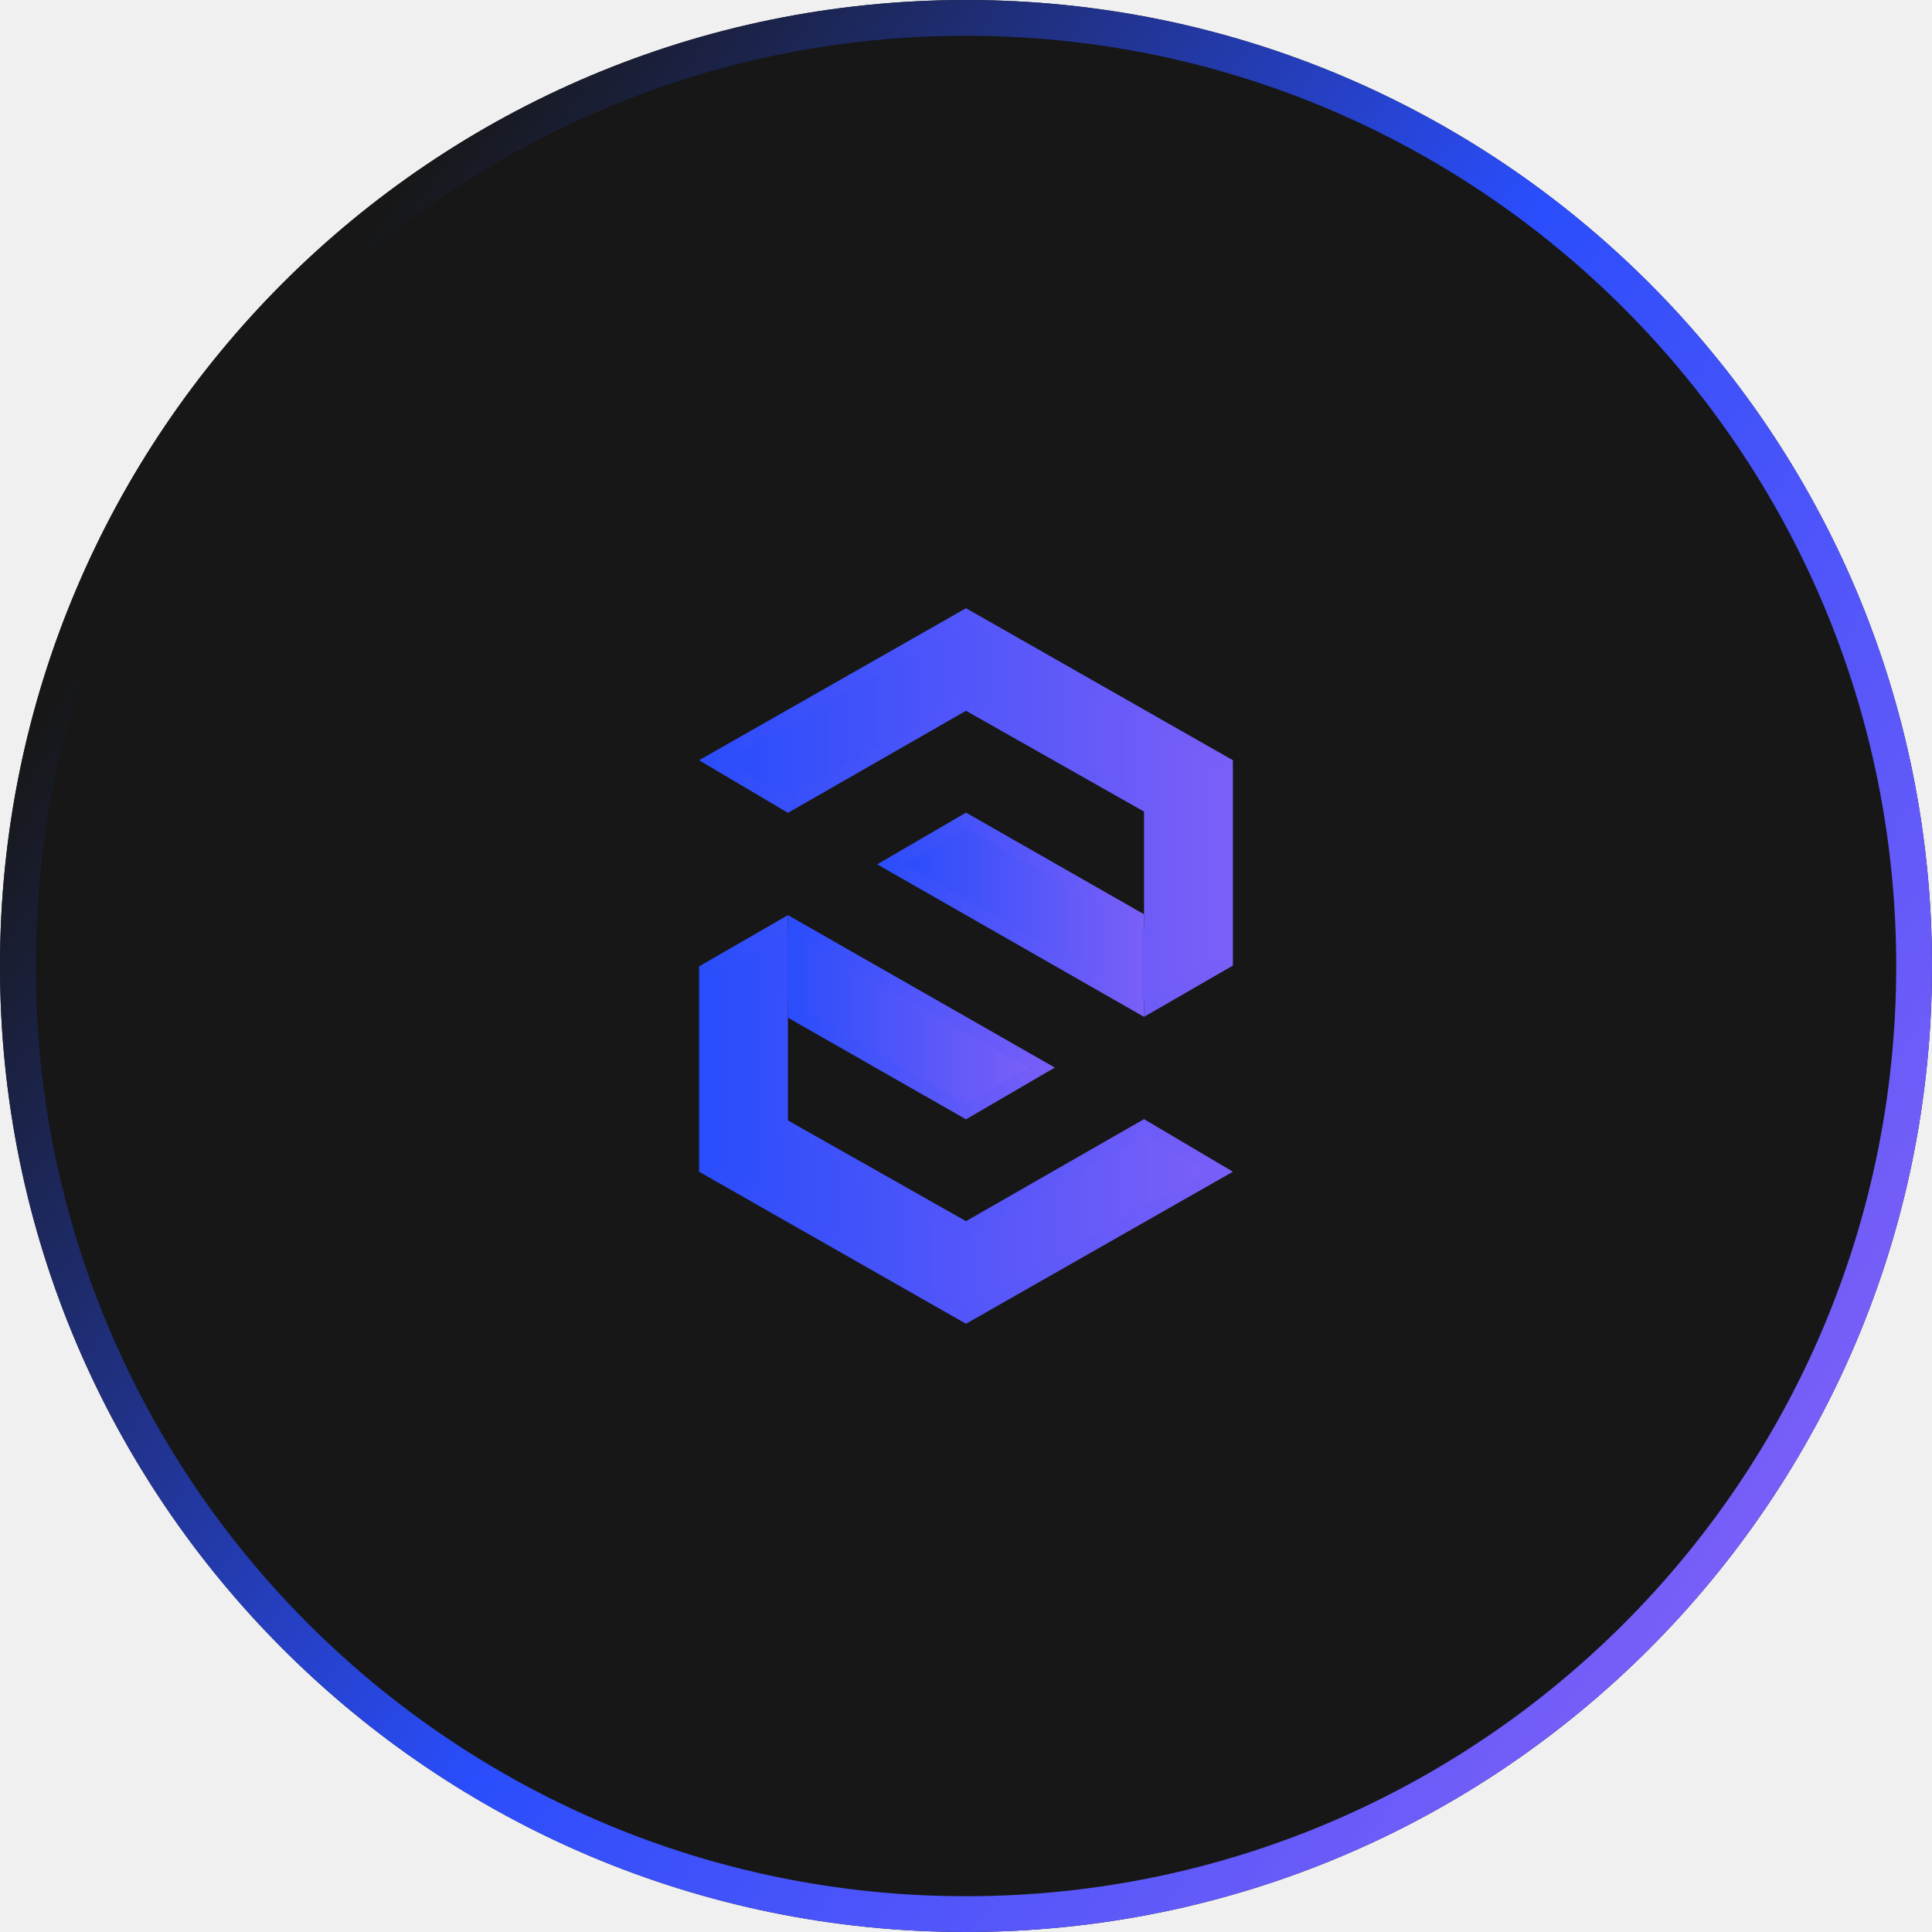
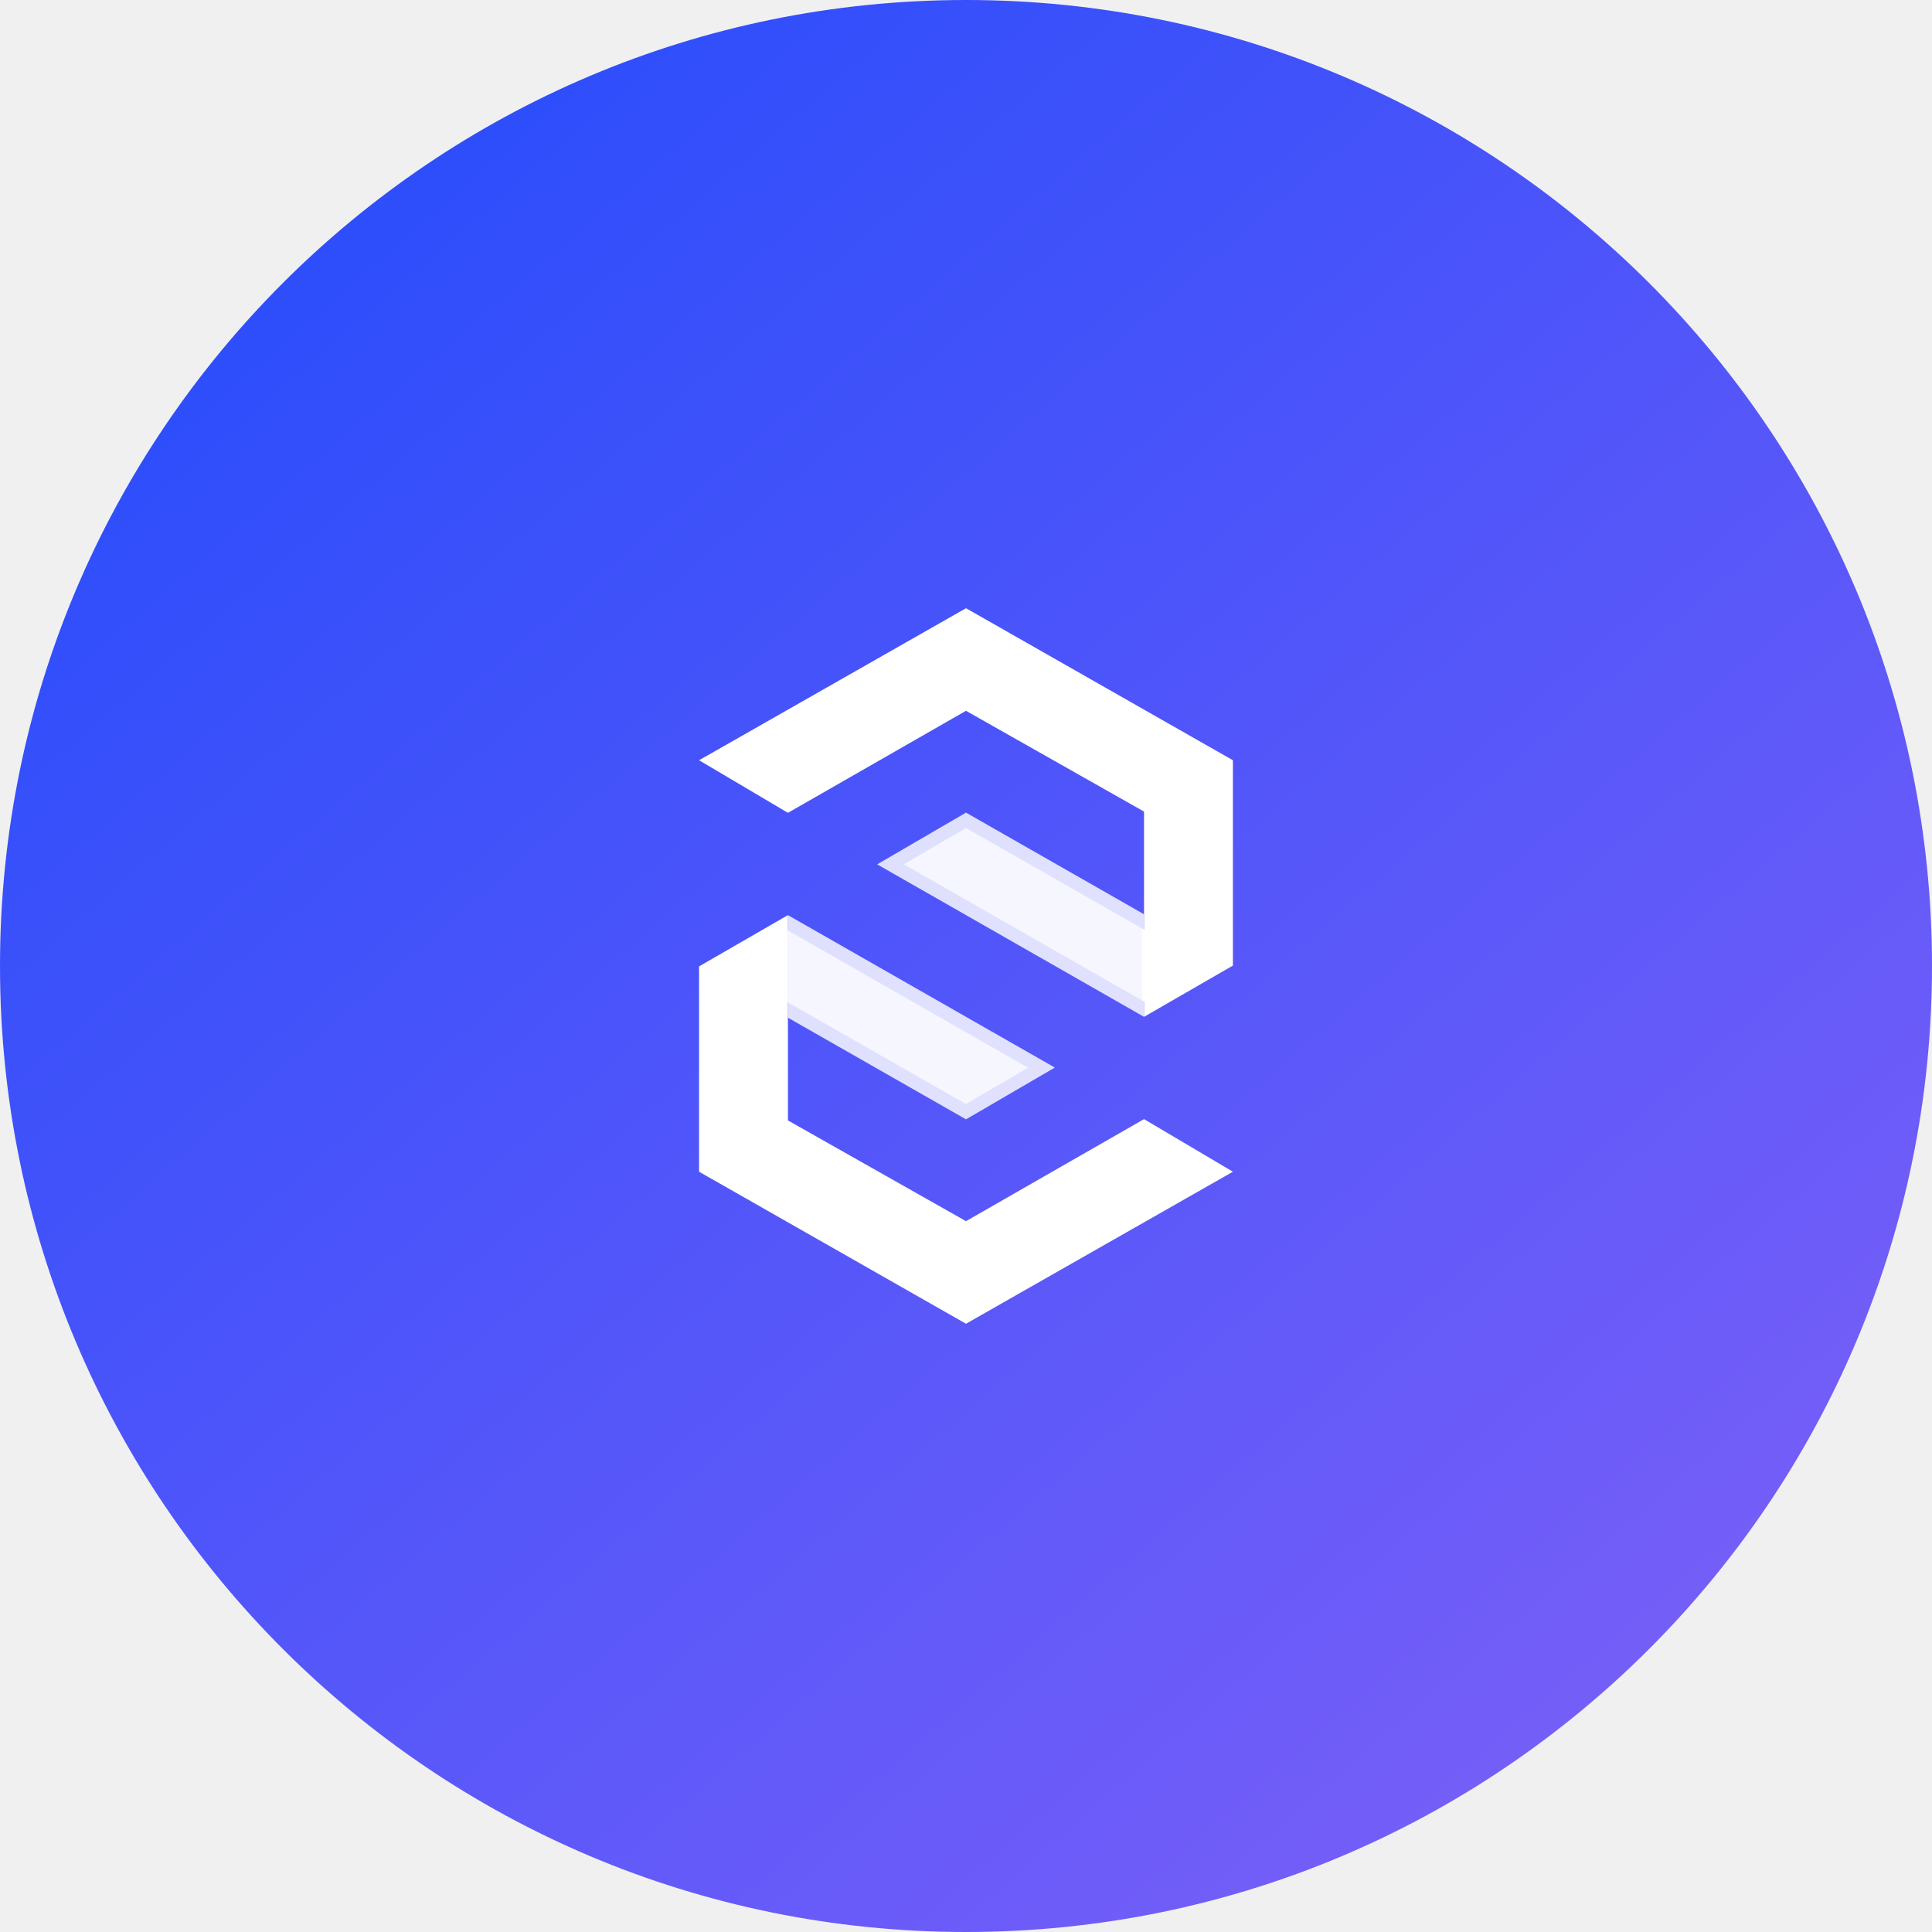
<svg xmlns="http://www.w3.org/2000/svg" width="54" height="54" viewBox="0 0 54 54" fill="none">
-   <circle cx="27" cy="27" r="27" fill="#171717" />
-   <circle cx="27" cy="27" r="26.5" stroke="url(#paint0_linear_305_15957)" />
-   <path d="M27 17L19.539 21.249L22.023 22.719L27 19.867L31.976 22.684V28.421L34.46 26.988V21.249L27 17Z" fill="url(#paint1_linear_305_15957)" />
-   <path d="M27 22.713L24.517 24.159L31.976 28.421V25.554L27 22.713Z" fill="url(#paint2_linear_305_15957)" />
-   <path d="M27.002 23.143L25.261 24.157L31.913 27.957V25.947L27.002 23.143Z" fill="url(#paint3_linear_305_15957)" />
-   <path d="M26.999 17.428L20.279 21.255L22.026 22.288L26.998 19.439L32.348 22.467V26.195L31.913 25.946V27.957L31.975 27.992L34.088 26.773V21.465L26.999 17.428Z" fill="url(#paint4_linear_305_15957)" />
-   <path d="M27 31.286L29.483 29.839L22.023 25.578V28.445L27 31.286Z" fill="url(#paint5_linear_305_15957)" />
-   <path d="M27 36.999L34.46 32.75L31.976 31.28L27 34.132L22.023 31.316V25.578L19.539 27.011V32.75L27 36.999Z" fill="url(#paint6_linear_305_15957)" />
-   <path d="M26.998 30.858L28.738 29.844L22.024 26.008L21.994 26.025V28.001L26.998 30.858Z" fill="url(#paint7_linear_305_15957)" />
-   <path d="M31.973 31.712L27.001 34.562L21.652 31.534V27.806L21.995 28.002V26.025L19.911 27.227V32.535L27 36.572L33.72 32.745L31.973 31.712Z" fill="url(#paint8_linear_305_15957)" />
  <defs>
-     <linearGradient id="paint0_linear_305_15957" x1="5.396" y1="13.579" x2="49.465" y2="43.303" gradientUnits="userSpaceOnUse">
-       <stop stop-color="#171717" />
-       <stop offset="0.5" stop-color="#2A4DFB" />
-       <stop offset="1" stop-color="#7A5FF8" />
-     </linearGradient>
-     <linearGradient id="paint1_linear_305_15957" x1="19.539" y1="22.71" x2="34.46" y2="22.71" gradientUnits="userSpaceOnUse">
-       <stop stop-color="#2A4DFB" />
-       <stop offset="1" stop-color="#7A5FF8" />
-     </linearGradient>
-     <linearGradient id="paint2_linear_305_15957" x1="24.517" y1="25.567" x2="31.976" y2="25.567" gradientUnits="userSpaceOnUse">
-       <stop stop-color="#2A4DFB" />
-       <stop offset="1" stop-color="#7A5FF8" />
-     </linearGradient>
-     <linearGradient id="paint3_linear_305_15957" x1="25.261" y1="25.55" x2="31.913" y2="25.55" gradientUnits="userSpaceOnUse">
-       <stop stop-color="#2A4DFB" />
-       <stop offset="1" stop-color="#7A5FF8" />
-     </linearGradient>
-     <linearGradient id="paint4_linear_305_15957" x1="20.279" y1="22.71" x2="34.088" y2="22.71" gradientUnits="userSpaceOnUse">
-       <stop stop-color="#2A4DFB" />
-       <stop offset="1" stop-color="#7A5FF8" />
-     </linearGradient>
-     <linearGradient id="paint5_linear_305_15957" x1="22.023" y1="28.432" x2="29.483" y2="28.432" gradientUnits="userSpaceOnUse">
-       <stop stop-color="#2A4DFB" />
-       <stop offset="1" stop-color="#7A5FF8" />
-     </linearGradient>
-     <linearGradient id="paint6_linear_305_15957" x1="19.539" y1="31.289" x2="34.46" y2="31.289" gradientUnits="userSpaceOnUse">
-       <stop stop-color="#2A4DFB" />
-       <stop offset="1" stop-color="#7A5FF8" />
-     </linearGradient>
-     <linearGradient id="paint7_linear_305_15957" x1="21.994" y1="28.433" x2="28.738" y2="28.433" gradientUnits="userSpaceOnUse">
-       <stop stop-color="#2A4DFB" />
-       <stop offset="1" stop-color="#7A5FF8" />
-     </linearGradient>
-     <linearGradient id="paint8_linear_305_15957" x1="19.911" y1="31.299" x2="33.72" y2="31.299" gradientUnits="userSpaceOnUse">
+     <linearGradient id="chat-widget-disc" x1="8" y1="4" x2="48" y2="50" gradientUnits="userSpaceOnUse">
      <stop stop-color="#2A4DFB" />
      <stop offset="1" stop-color="#7A5FF8" />
    </linearGradient>
  </defs>
+   <circle cx="27" cy="27" r="27" fill="url(#chat-widget-disc)" />
+   <path d="M27 17L19.539 21.249L22.023 22.719L27 19.867L31.976 22.684V28.421L34.46 26.988V21.249L27 17Z" fill="#fff" />
+   <path d="M27 22.713L24.517 24.159L31.976 28.421V25.554L27 22.713Z" fill="#fff" fill-opacity="0.82" />
+   <path d="M27.002 23.143L25.261 24.157L31.913 27.957V25.947L27.002 23.143Z" fill="#fff" fill-opacity="0.7" />
+   <path d="M26.999 17.428L20.279 21.255L22.026 22.288L26.998 19.439L32.348 22.467V26.195L31.913 25.946V27.957L31.975 27.992L34.088 26.773V21.465L26.999 17.428Z" fill="#fff" />
+   <path d="M27 31.286L29.483 29.839L22.023 25.578V28.445L27 31.286Z" fill="#fff" fill-opacity="0.82" />
+   <path d="M27 36.999L34.46 32.75L31.976 31.28L27 34.132L22.023 31.316V25.578L19.539 27.011V32.75L27 36.999Z" fill="#fff" />
+   <path d="M26.998 30.858L28.738 29.844L22.024 26.008L21.994 26.025V28.001L26.998 30.858Z" fill="#fff" fill-opacity="0.7" />
+   <path d="M31.973 31.712L27.001 34.562L21.652 31.534V27.806L21.995 28.002V26.025L19.911 27.227V32.535L27 36.572L33.72 32.745L31.973 31.712Z" fill="#fff" />
</svg>
